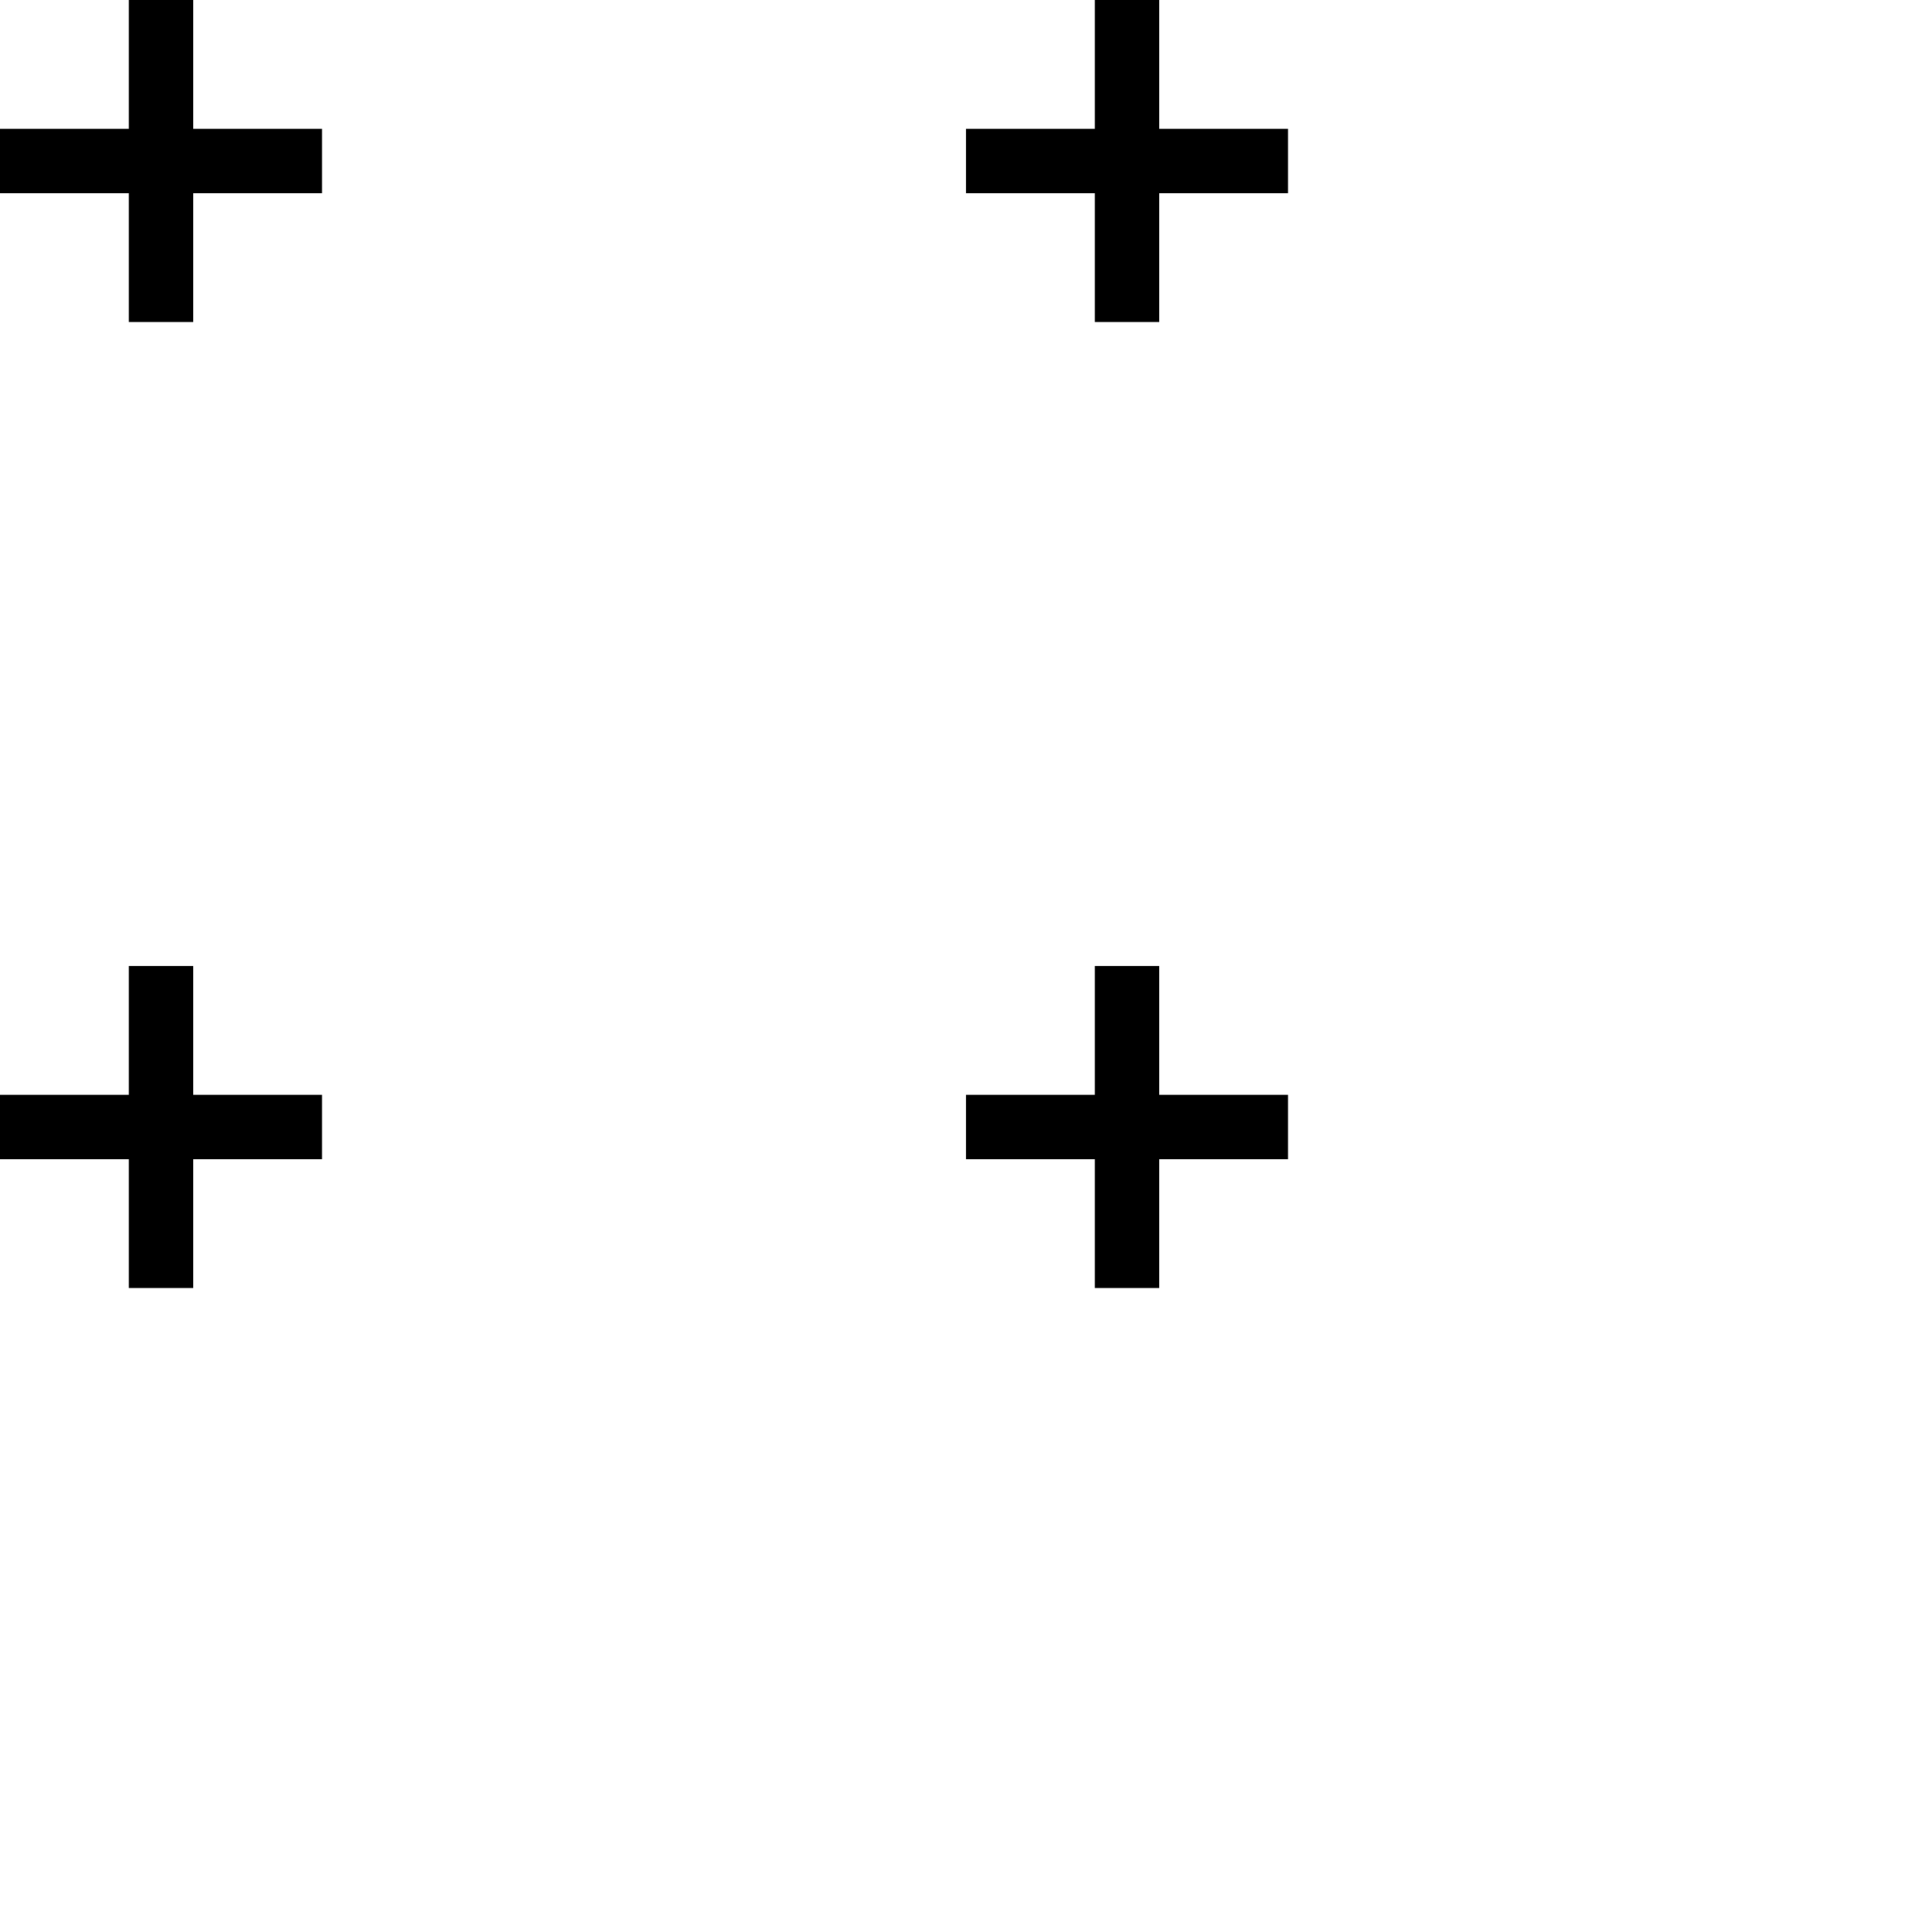
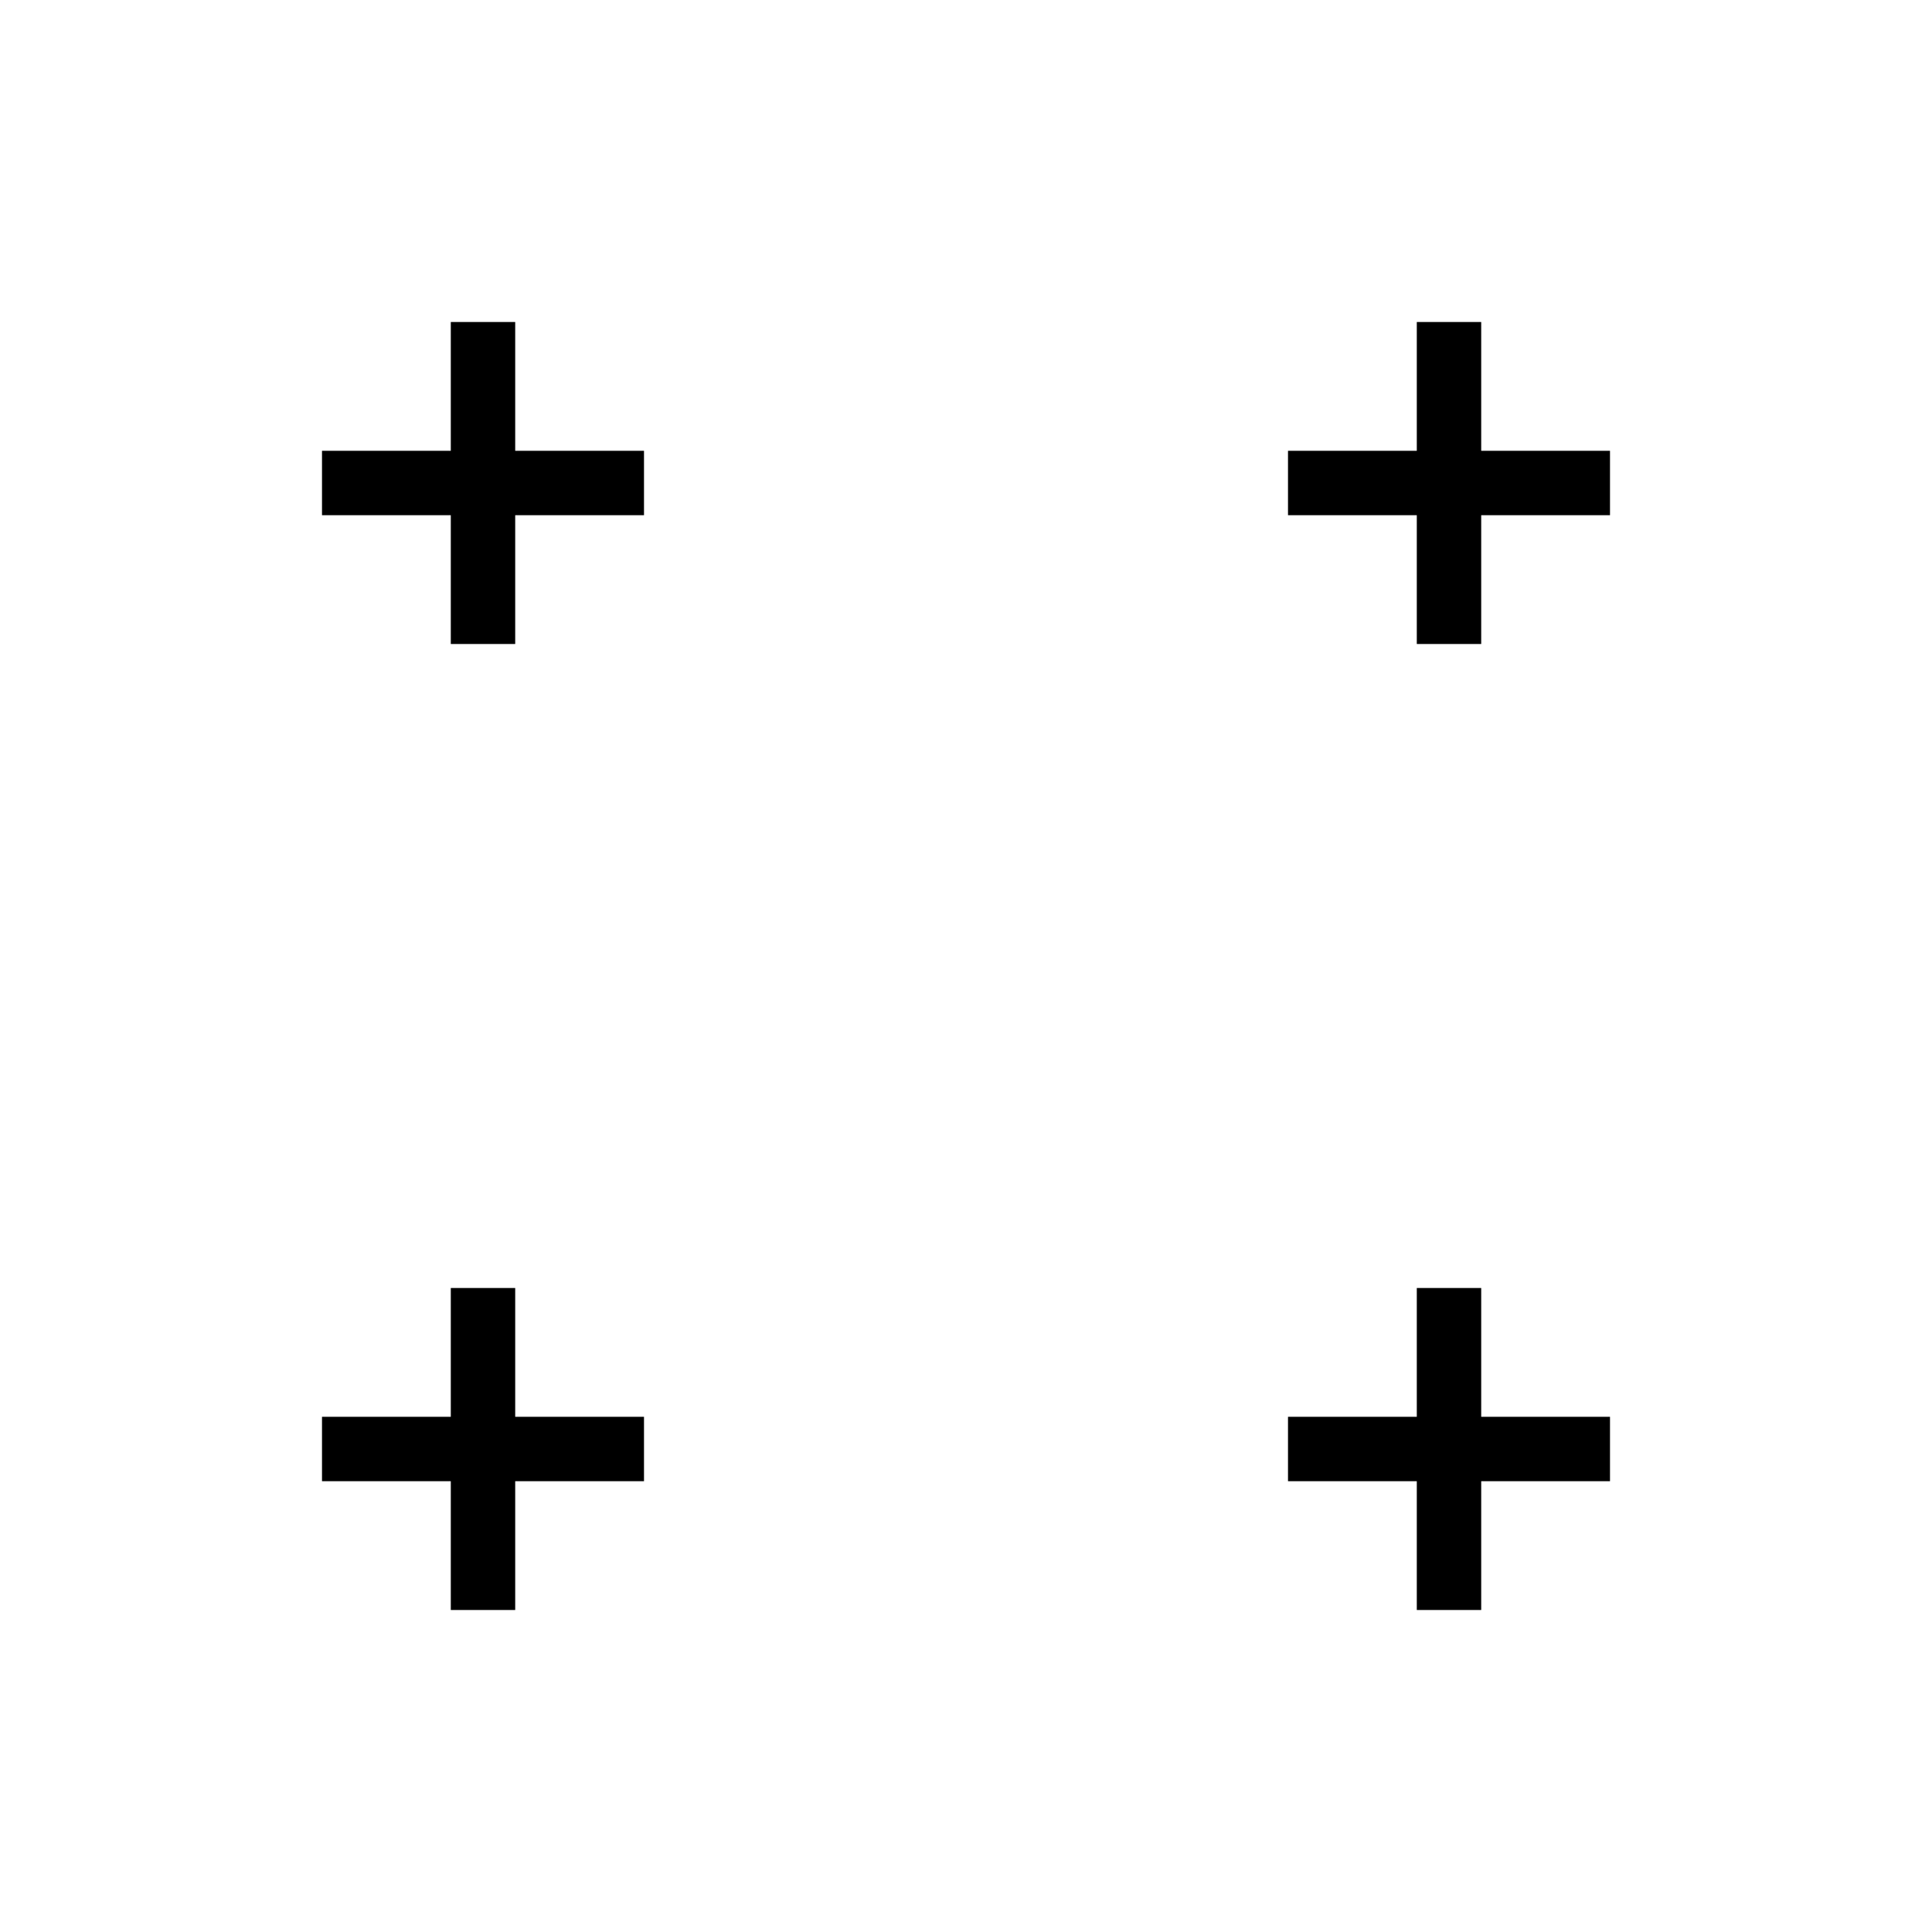
- <svg xmlns="http://www.w3.org/2000/svg" width="60" height="60" viewBox="0 0 60 60">
-   <g fill="none" fill-rule="evenodd">
-     <g fill="#000">
-       <path d="M36 34v-4h-2v4h-4v2h4v4h2v-4h4v-2h-4zm0-30V0h-2v4h-4v2h4v4h2V6h4V4h-4zM6 34v-4H4v4H0v2h4v4h2v-4h4v-2H6zM6 4V0H4v4H0v2h4v4h2V6h4V4H6z" />
-     </g>
+ <svg xmlns="http://www.w3.org/2000/svg" width="30" height="30" viewBox="0 0 30 30">
+   <g fill="#000">
+     <path transform="translate(5 5) scale(0.5)" d="M6 4V0H4v4H0v2h4v4h2V6h4V4H6z" />
+     <path transform="translate(20 5) scale(0.5)" d="M6 4V0H4v4H0v2h4v4h2V6h4V4H6z" />
+     <path transform="translate(5 20) scale(0.5)" d="M6 4V0H4v4H0v2h4v4h2V6h4V4H6z" />
+     <path transform="translate(20 20) scale(0.5)" d="M6 4V0H4v4H0v2h4v4h2V6h4V4H6z" />
  </g>
</svg>
